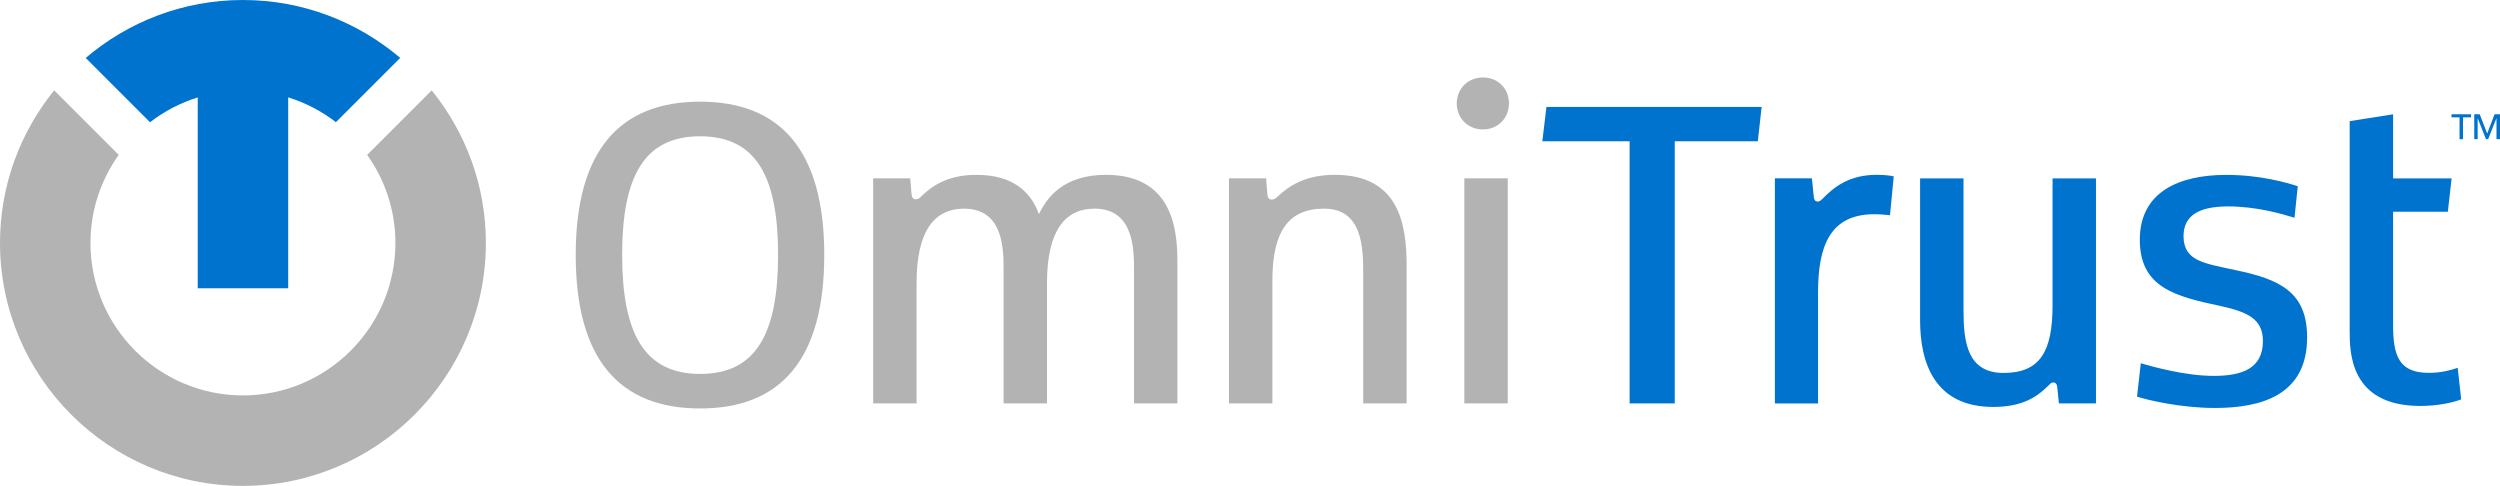
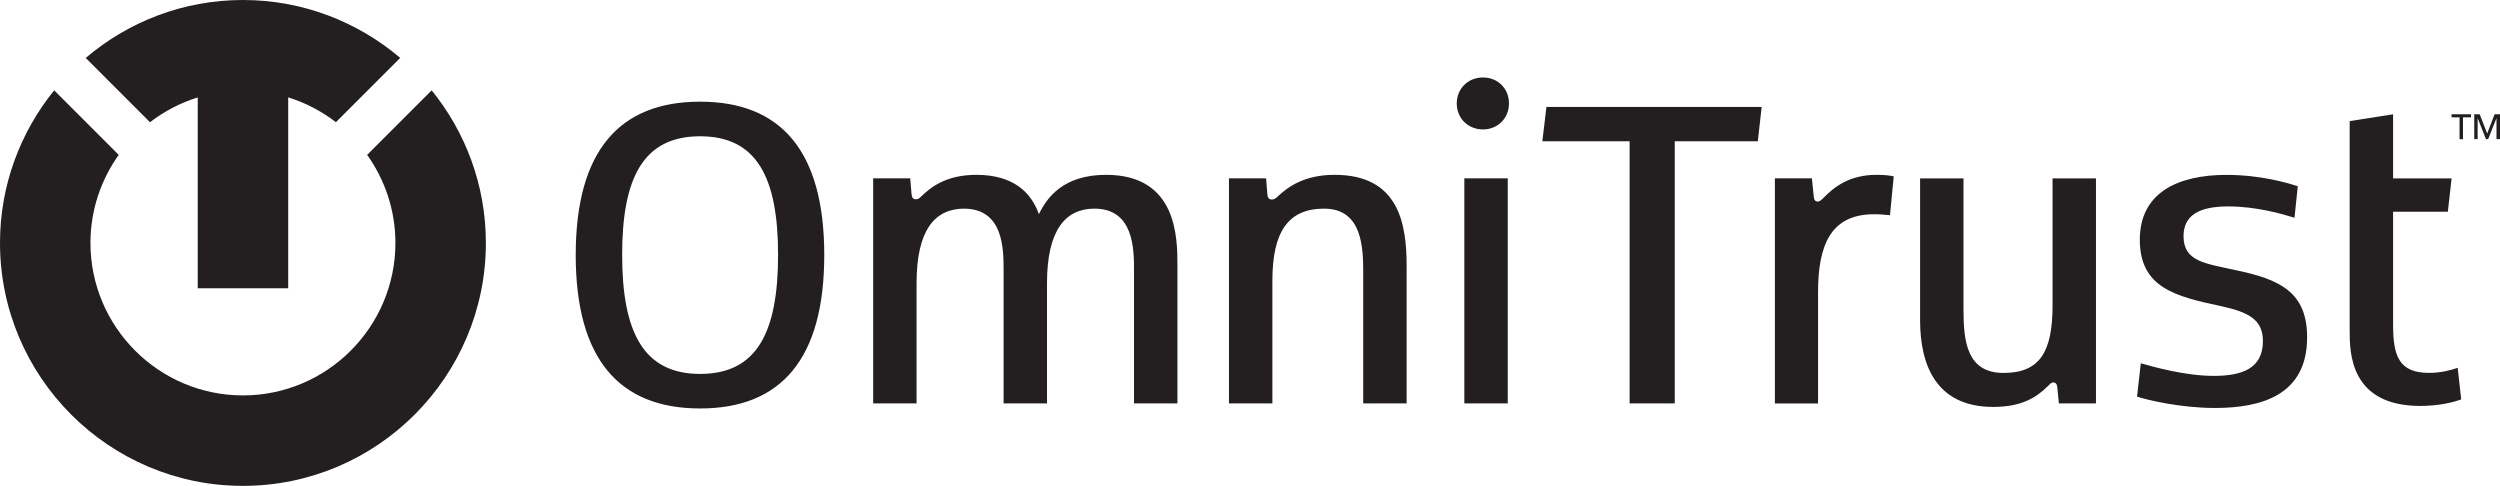
<svg xmlns="http://www.w3.org/2000/svg" id="Layer_2" viewBox="0 0 405.97 78.9">
  <defs>
-     <style>.cls-1{fill:#b3b3b4}.cls-2{fill:#0073cf}</style>
+     <style>.cls-1{fill:#231f20}</style>
  </defs>
  <g id="Layer_2-2">
-     <path d="M93.49 41.42c0-16.92 7.09-24.91 20.2-24.91s20.16 7.99 20.16 24.91-7.05 24.91-20.16 24.91-20.2-7.99-20.2-24.91m32.86-.04c0-12.66-3.52-19.25-12.66-19.25s-12.66 6.6-12.66 19.25 3.52 19.34 12.66 19.34 12.66-6.6 12.66-19.34M147.81 28.96l.21 2.5c.04.61.25.9.7.9.41 0 .61-.2.9-.49 1.43-1.35 3.89-3.48 8.93-3.48 5.98 0 8.89 2.83 10.16 6.39 1.27-2.66 3.93-6.39 10.9-6.39 11.59 0 11.59 10.28 11.59 14.75v22.37h-7.05V43.92c0-3.4 0-10.04-6.43-10.04-4.67 0-7.7 3.44-7.7 12.09v19.54h-7.05V43.92c0-3.48 0-10.04-6.47-10.04-4.67.04-7.66 3.44-7.66 12.09v19.54h-7.05V28.96zM205.6 28.96l.2 2.5c.04.7.29.94.74.94.37 0 .57-.16.94-.49 1.72-1.6 4.34-3.52 9.26-3.52 10.49 0 11.68 8.07 11.68 14.83v22.29h-7.05V44.33c0-4.06-.12-10.45-6.35-10.45-5.78 0-8.4 3.69-8.4 11.68v19.95h-7.05V28.96h6.02ZM244.84 65.51h-7.05V28.96h7.05v36.55m-8.28-48.71c0-2.38 1.8-4.22 4.26-4.22s4.22 1.84 4.22 4.22-1.8 4.22-4.22 4.22-4.26-1.8-4.26-4.22" class="cls-1" />
-     <path d="M271.96 22.94v42.57h-7.33V22.94h-14.17l.66-5.57h34.95l-.62 5.57h-13.48ZM294.23 28.96l.29 2.83c.04.41.08.94.66.94.29 0 .53-.21.82-.49 1.76-1.8 4.22-3.85 8.73-3.85.98 0 2.13.08 2.79.25l-.61 6.31c-.74-.08-1.68-.16-2.58-.16-7.09 0-9.1 5.08-9.1 12.66v18.07h-7.01V28.96h6.02ZM311.8 52.03V28.97h7.05v21.39c0 5.2.61 10.2 6.51 10.2s7.95-3.44 7.95-10.98V28.97h7.05v36.54h-6.02l-.25-2.5c-.04-.57-.21-.9-.66-.9-.37 0-.57.29-.9.61-1.89 1.88-4.34 3.36-8.85 3.36-9.5 0-11.88-7.13-11.88-14.05M347.03 64.4l.61-5.41c1.97.57 7.25 2.05 11.84 2.05s7.99-1.19 7.99-5.65c0-3.56-2.42-4.71-6.84-5.69-7.37-1.56-13.15-2.99-13.15-10.77s6.39-10.53 14.05-10.53c5.53 0 9.83 1.27 11.6 1.84l-.53 5.12c-1.97-.61-6.15-1.84-10.77-1.84s-7.25 1.39-7.25 4.83c0 4.14 3.52 4.42 8.52 5.53 7.01 1.47 11.55 3.48 11.55 10.9 0 9.38-7.41 11.47-14.99 11.47-5.57 0-11.02-1.31-12.62-1.84ZM393.03 65.92c-11.47 0-11.47-8.77-11.47-12.21V19.67l7.05-1.11v10.41h9.5l-.61 5.41h-8.89v18.39c0 5 .94 7.78 5.82 7.78 1.97 0 3.61-.45 4.67-.82l.57 5.12c-1.47.57-3.93 1.07-6.64 1.07M46.8 46.8V15.81c2.83.88 5.45 2.26 7.75 4.03L64.99 9.4C58.09 3.55 49.18 0 39.45 0S20.81 3.55 13.92 9.41l10.44 10.44a24.7 24.7 0 0 1 7.75-4.03v30.99H46.8Z" class="cls-2" />
-     <path d="M59.62 25.15c2.88 4.04 4.59 8.97 4.59 14.3 0 13.65-11.11 24.76-24.76 24.76S14.69 53.1 14.69 39.45c0-5.33 1.71-10.26 4.59-14.3L8.8 14.67C3.31 21.45 0 30.07 0 39.45 0 61.2 17.7 78.9 39.45 78.9S78.9 61.2 78.9 39.45c0-9.38-3.31-18-8.8-24.78z" class="cls-1" />
-     <path d="M399.97 22.6h-.57v-3.55h-1.3v-.5h3.16v.5h-1.3v3.55ZM403.89 21.66h.01l1.19-3.11h.88v4.04h-.57v-3.38h-.01l-1.34 3.38h-.36l-1.34-3.38h-.01v3.38h-.55v-4.04h.88l1.21 3.11Z" class="cls-2" />
+     <path d="M93.49 41.42c0-16.92 7.09-24.91 20.2-24.91s20.16 7.99 20.16 24.91-7.05 24.91-20.16 24.91-20.2-7.99-20.2-24.91m32.86-.04c0-12.66-3.52-19.25-12.66-19.25s-12.66 6.6-12.66 19.25 3.52 19.34 12.66 19.34 12.66-6.6 12.66-19.34M147.81 28.96l.21 2.5c.04.61.25.9.7.9.41 0 .61-.2.9-.49 1.43-1.35 3.89-3.48 8.93-3.48 5.98 0 8.89 2.83 10.16 6.39 1.27-2.66 3.93-6.39 10.9-6.39 11.59 0 11.59 10.28 11.59 14.75v22.37h-7.05V43.92c0-3.4 0-10.04-6.43-10.04-4.67 0-7.7 3.44-7.7 12.09v19.54h-7.05V43.92c0-3.48 0-10.04-6.47-10.04-4.67.04-7.66 3.44-7.66 12.09v19.54h-7.05V28.96zM205.6 28.96l.2 2.5c.04.7.29.94.74.94.37 0 .57-.16.94-.49 1.72-1.6 4.34-3.52 9.26-3.52 10.49 0 11.68 8.07 11.68 14.83v22.29h-7.05V44.33c0-4.06-.12-10.45-6.35-10.45-5.78 0-8.4 3.69-8.4 11.68v19.95h-7.05V28.96h6.02ZM244.84 65.51h-7.05V28.96h7.05v36.55m-8.28-48.71c0-2.38 1.8-4.22 4.26-4.22s4.22 1.84 4.22 4.22-1.8 4.22-4.22 4.22-4.26-1.8-4.26-4.22M271.96 22.94v42.57h-7.33V22.94h-14.17l.66-5.57h34.95l-.62 5.57h-13.48ZM294.23 28.96l.29 2.83c.04.41.08.94.66.94.29 0 .53-.21.82-.49 1.76-1.8 4.22-3.85 8.73-3.85.98 0 2.13.08 2.79.25l-.61 6.31c-.74-.08-1.68-.16-2.58-.16-7.09 0-9.1 5.08-9.1 12.66v18.07h-7.01V28.96h6.02ZM311.8 52.03V28.97h7.05v21.39c0 5.2.61 10.2 6.51 10.2s7.95-3.44 7.95-10.98V28.97h7.05v36.54h-6.02l-.25-2.5c-.04-.57-.21-.9-.66-.9-.37 0-.57.29-.9.61-1.89 1.88-4.34 3.36-8.85 3.36-9.5 0-11.88-7.13-11.88-14.05M347.03 64.4l.61-5.41c1.97.57 7.25 2.05 11.84 2.05s7.99-1.19 7.99-5.65c0-3.56-2.42-4.71-6.84-5.69-7.37-1.56-13.15-2.99-13.15-10.77s6.39-10.53 14.05-10.53c5.53 0 9.83 1.27 11.6 1.84l-.53 5.12c-1.97-.61-6.15-1.84-10.77-1.84s-7.25 1.39-7.25 4.83c0 4.14 3.52 4.42 8.52 5.53 7.01 1.47 11.55 3.48 11.55 10.9 0 9.38-7.41 11.47-14.99 11.47-5.57 0-11.02-1.31-12.62-1.84ZM393.03 65.92c-11.47 0-11.47-8.77-11.47-12.21V19.67l7.05-1.11v10.41h9.5l-.61 5.41h-8.89v18.39c0 5 .94 7.78 5.82 7.78 1.97 0 3.61-.45 4.67-.82l.57 5.12c-1.47.57-3.93 1.07-6.64 1.07M46.8 46.8V15.81c2.83.88 5.45 2.26 7.75 4.03L64.99 9.4C58.09 3.55 49.18 0 39.45 0S20.81 3.55 13.92 9.41l10.44 10.44a24.7 24.7 0 0 1 7.75-4.03v30.99H46.8Z" class="cls-1" />
+     <path d="M59.62 25.15c2.88 4.04 4.59 8.97 4.59 14.3 0 13.65-11.11 24.76-24.76 24.76S14.69 53.1 14.69 39.45c0-5.33 1.71-10.26 4.59-14.3L8.8 14.67C3.31 21.45 0 30.07 0 39.45 0 61.2 17.7 78.9 39.45 78.9S78.9 61.2 78.9 39.45c0-9.38-3.31-18-8.8-24.78zM399.97 22.6h-.57v-3.55h-1.3v-.5h3.16v.5h-1.3v3.55ZM403.89 21.66h.01l1.19-3.11h.88v4.04h-.57v-3.38h-.01l-1.34 3.38h-.36l-1.34-3.38h-.01v3.38h-.55v-4.04h.88l1.21 3.11Z" class="cls-1" />
  </g>
</svg>
